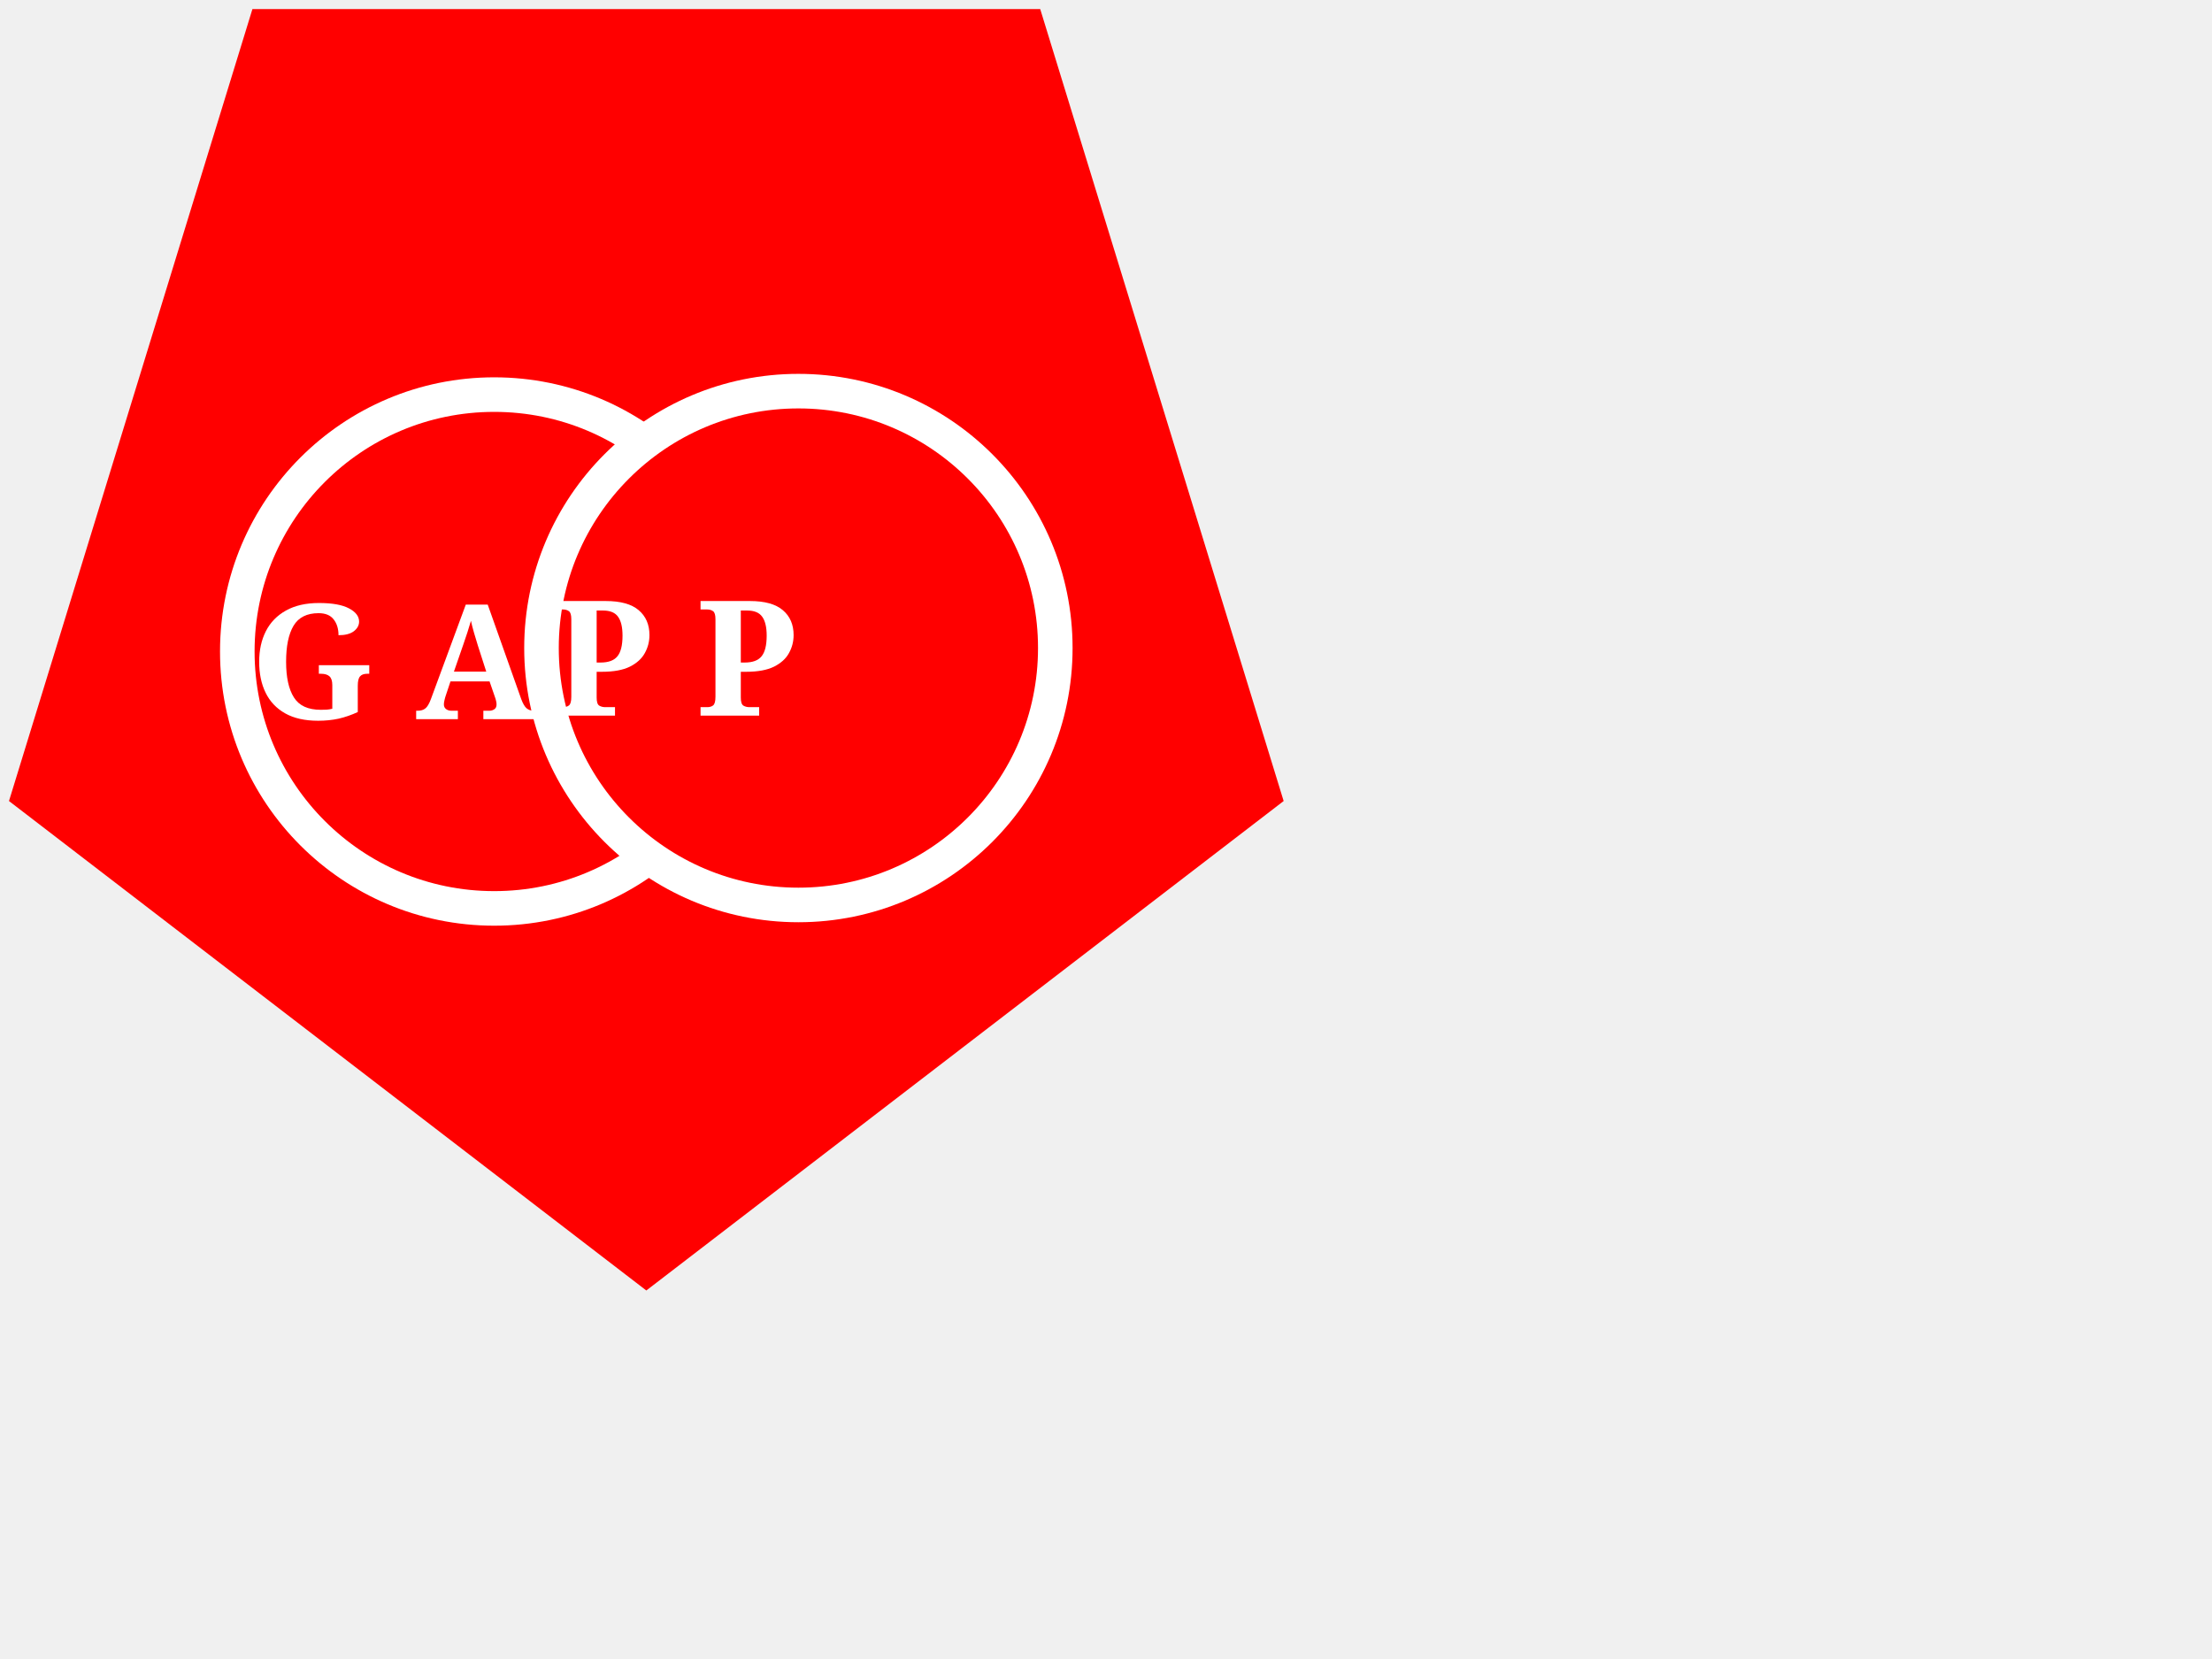
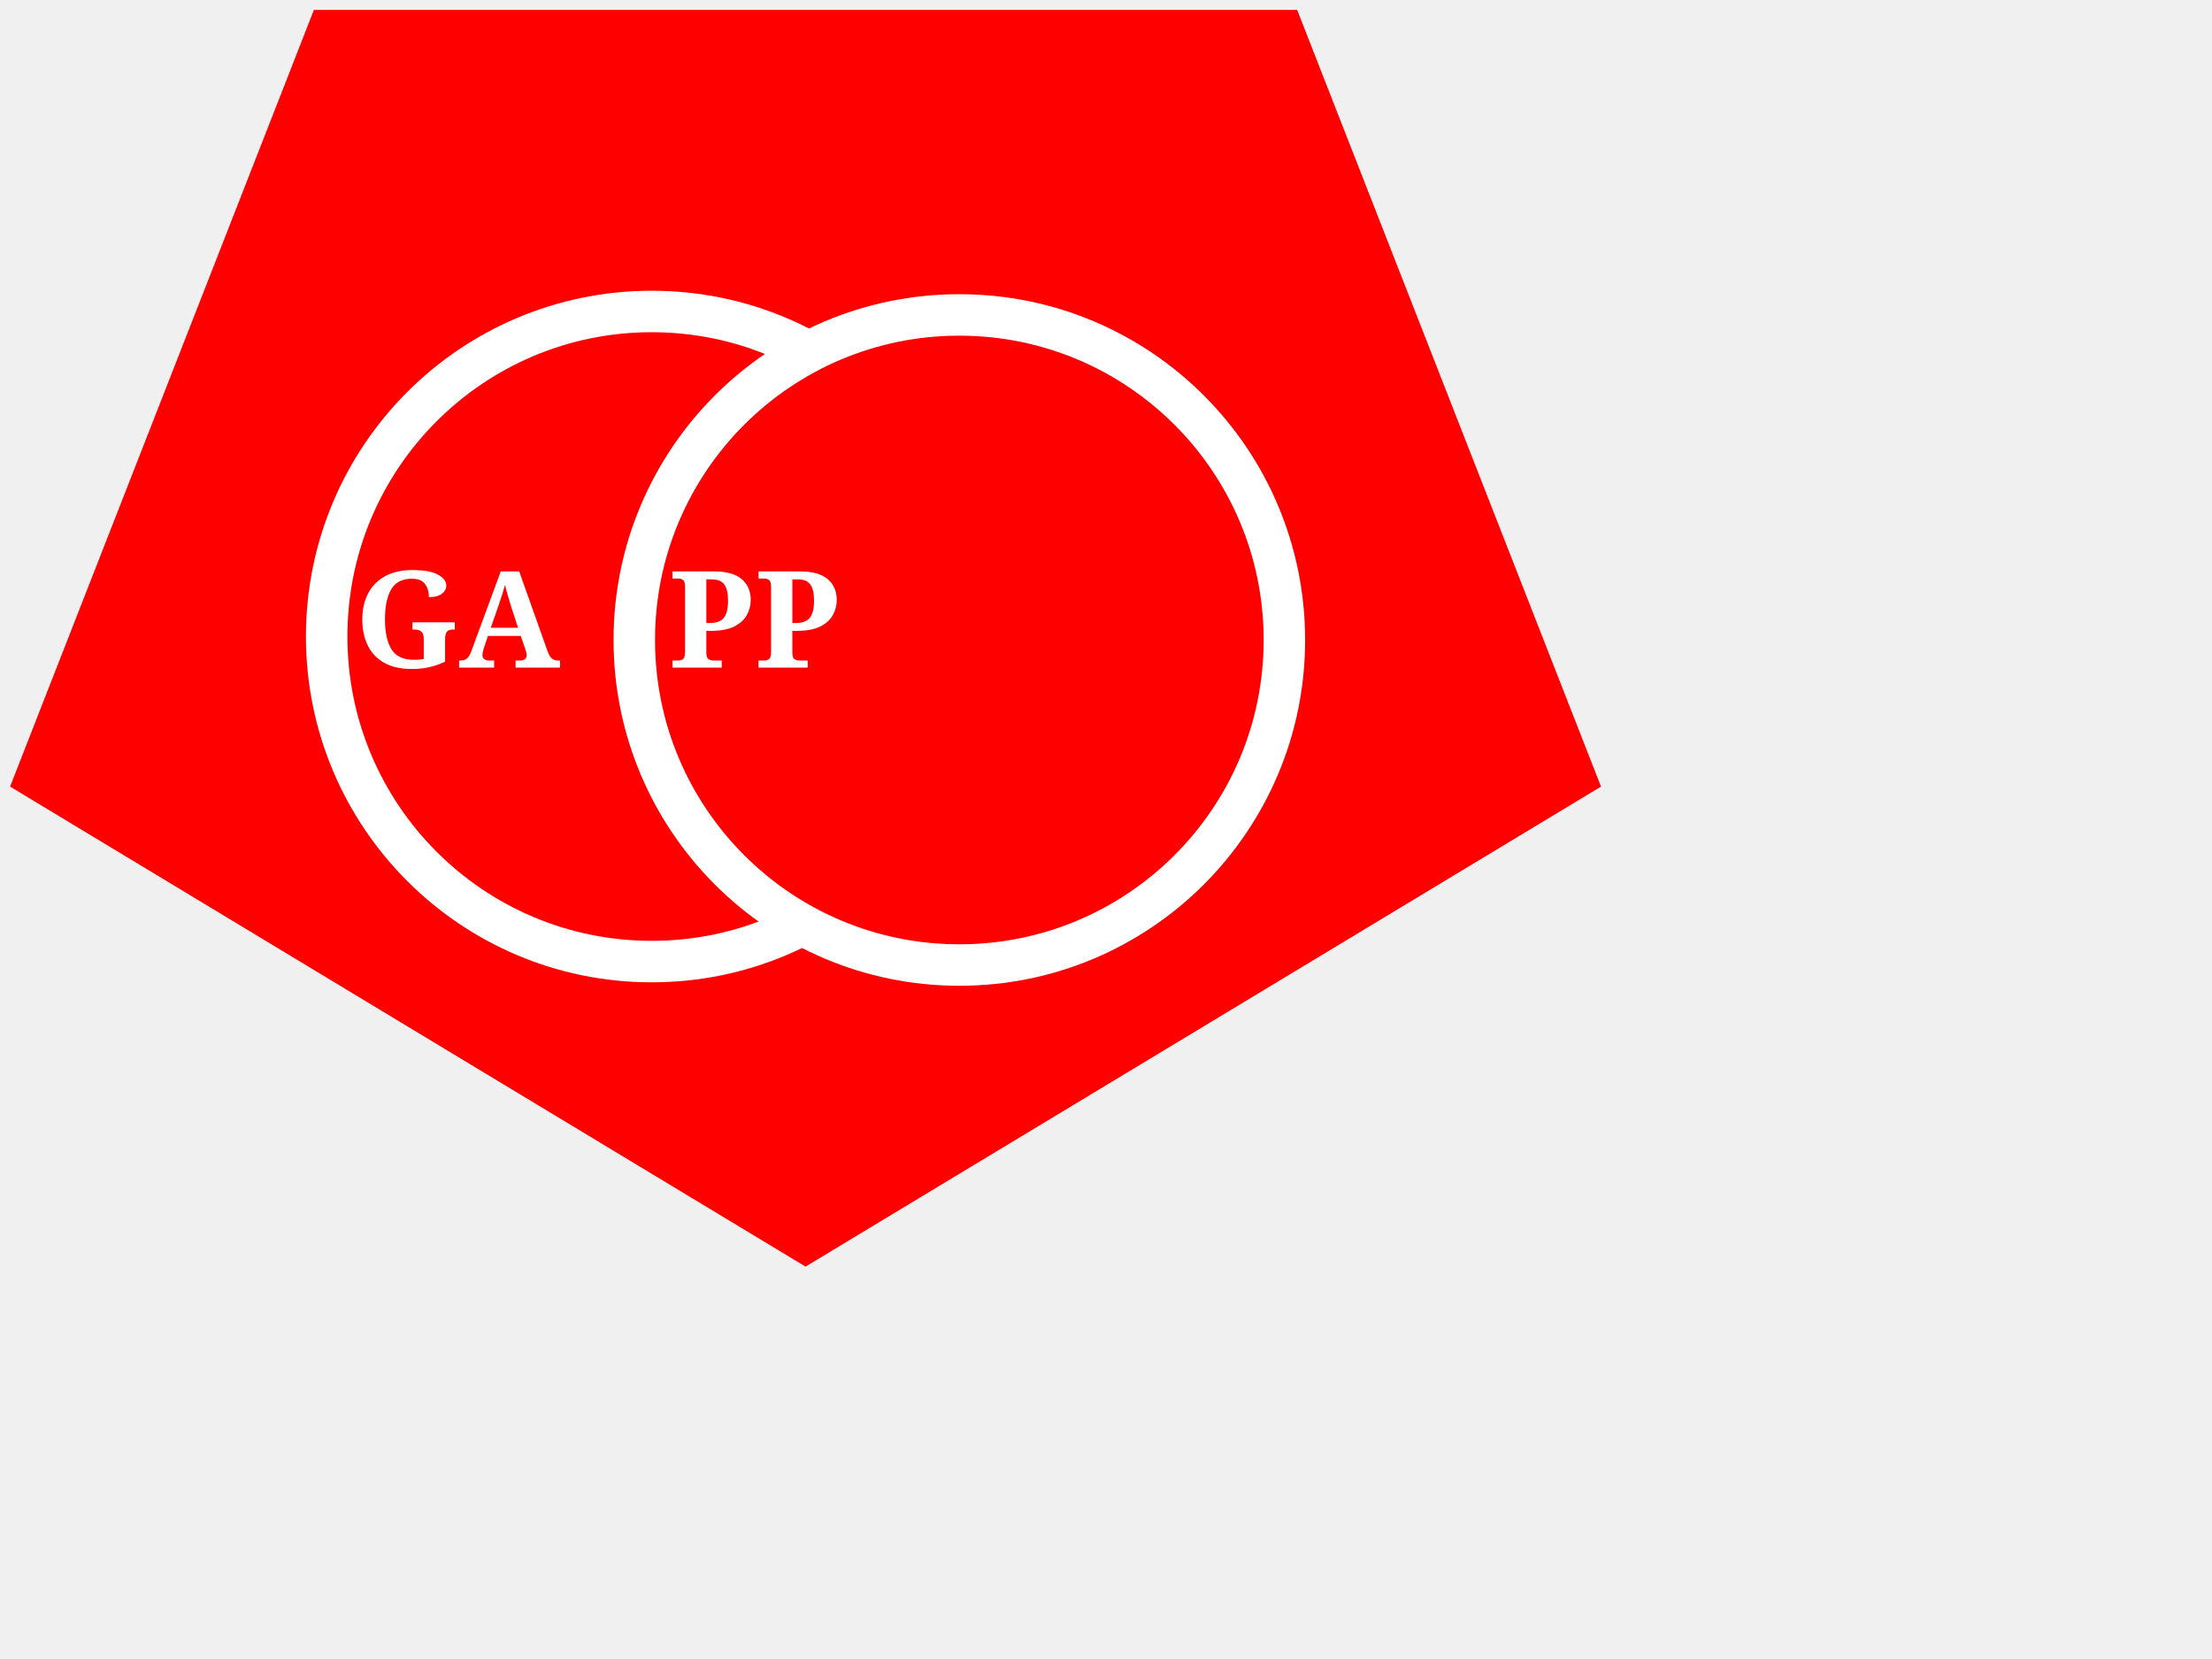
- <svg xmlns="http://www.w3.org/2000/svg" width="640" height="480">
+ <svg xmlns="http://www.w3.org/2000/svg" xmlns:xlink="http://www.w3.org/1999/xlink" width="640" height="480">
+   <defs>
+     <symbol height="480" id="svg_6" width="640">
+       <g class="layer">
+         <path d="m2.6,231.762l184.4,141.614l184.4,-141.614l-70.434,-229.137l-227.931,0l-70.434,229.137z" fill="#FF0000" id="svg_5" stroke="#ffffff" stroke-dasharray="null" stroke-linecap="null" stroke-linejoin="null" stroke-width="0" />
+         <circle cx="142.989" cy="188.5" fill="#FF0000" id="svg_4" r="74.33" stroke="#ffffff" stroke-width="10" />
+         <circle cx="231" cy="187.5" fill="#FF0000" id="svg_3" r="74.33" stroke="#ffffff" stroke-width="10" transform="null" />
+         <text fill="#ffffff" font-family="serif" font-size="19" font-weight="bold" id="svg_2" stroke="#ffffff" stroke-dasharray="null" stroke-linecap="null" stroke-linejoin="null" stroke-width="0" text-anchor="middle" transform="matrix(2.44444 0 0 2.44444 -321.863 -301.167)" x="178.229" xml:space="preserve" y="208.33">G A</text>
+         <text fill="#ffffff" font-family="serif" font-size="19" font-weight="bold" id="svg_1" stroke="#ffffff" stroke-dasharray="null" stroke-linecap="null" stroke-linejoin="null" stroke-width="0" text-anchor="middle" transform="matrix(2.44444 0 0 2.44444 -321.863 -301.167)" x="211.588" xml:space="preserve" y="207.904">P P</text>
+       </g>
+     </symbol>
+   </defs>
  <g class="layer">
-     <path d="m2.6,231.762l184.4,141.614l184.4,-141.614l-70.434,-229.137l-227.931,0l-70.434,229.137z" fill="#FF0000" id="svg_7" stroke="#ffffff" stroke-dasharray="null" stroke-linecap="null" stroke-linejoin="null" stroke-width="0" />
-     <circle cx="142.989" cy="188.5" fill="#FF0000" id="svg_1" r="74.33" stroke="#ffffff" stroke-width="10" />
-     <circle cx="231" cy="187.5" fill="#FF0000" id="svg_2" r="74.33" stroke="#ffffff" stroke-width="10" transform="null" />
-     <text fill="#ffffff" font-family="serif" font-size="19" font-weight="bold" id="svg_9" stroke="#ffffff" stroke-dasharray="null" stroke-linecap="null" stroke-linejoin="null" stroke-width="0" text-anchor="middle" transform="matrix(2.44444 0 0 2.44444 -321.863 -301.167)" x="178.229" xml:space="preserve" y="208.33">G A</text>
-     <text fill="#ffffff" font-family="serif" font-size="19" font-weight="bold" id="svg_11" stroke="#ffffff" stroke-dasharray="null" stroke-linecap="null" stroke-linejoin="null" stroke-width="0" text-anchor="middle" transform="matrix(2.44444 0 0 2.44444 -321.863 -301.167)" x="211.588" xml:space="preserve" y="207.904">P P</text>
+     <use id="svg_7" transform="matrix(0.3368 0 0 0.3368 740.768 49.7662)" x="0" xlink:href="#svg_6" y="0" />
+     <g id="svg_8" />
+     <g id="svg_20">
+       <path d="m2.917,227.585l230.15,138.884l230.15,-138.884l-87.909,-224.72l-284.481,0l-87.909,224.72z" fill="#ff0000" id="svg_17" stroke="#ffffff" stroke-dasharray="null" stroke-linecap="null" stroke-linejoin="null" stroke-width="0" />
+       <g id="svg_18">
+         <circle cx="188.567" cy="184.167" fill="#ff0000" id="svg_11" r="94.048" stroke="#ffffff" stroke-width="12" />
+         <circle cx="277.567" cy="185.167" fill="#ff0000" id="svg_13" r="94.048" stroke="#ffffff" stroke-width="12" />
+         <text fill="#ffffff" font-family="serif" font-size="39" font-weight="bold" id="svg_14" stroke="#ffffff" stroke-dasharray="null" stroke-linecap="null" stroke-linejoin="null" stroke-width="0" text-anchor="middle" x="132.363" xml:space="preserve" y="193.167">GA</text>
+         <text fill="#ffffff" font-family="serif" font-size="39" font-weight="bold" id="svg_15" stroke="#ffffff" stroke-dasharray="null" stroke-linecap="null" stroke-linejoin="null" stroke-width="0" text-anchor="middle" x="218.371" xml:space="preserve" y="193.167">PP</text>
+       </g>
+     </g>
  </g>
</svg>
